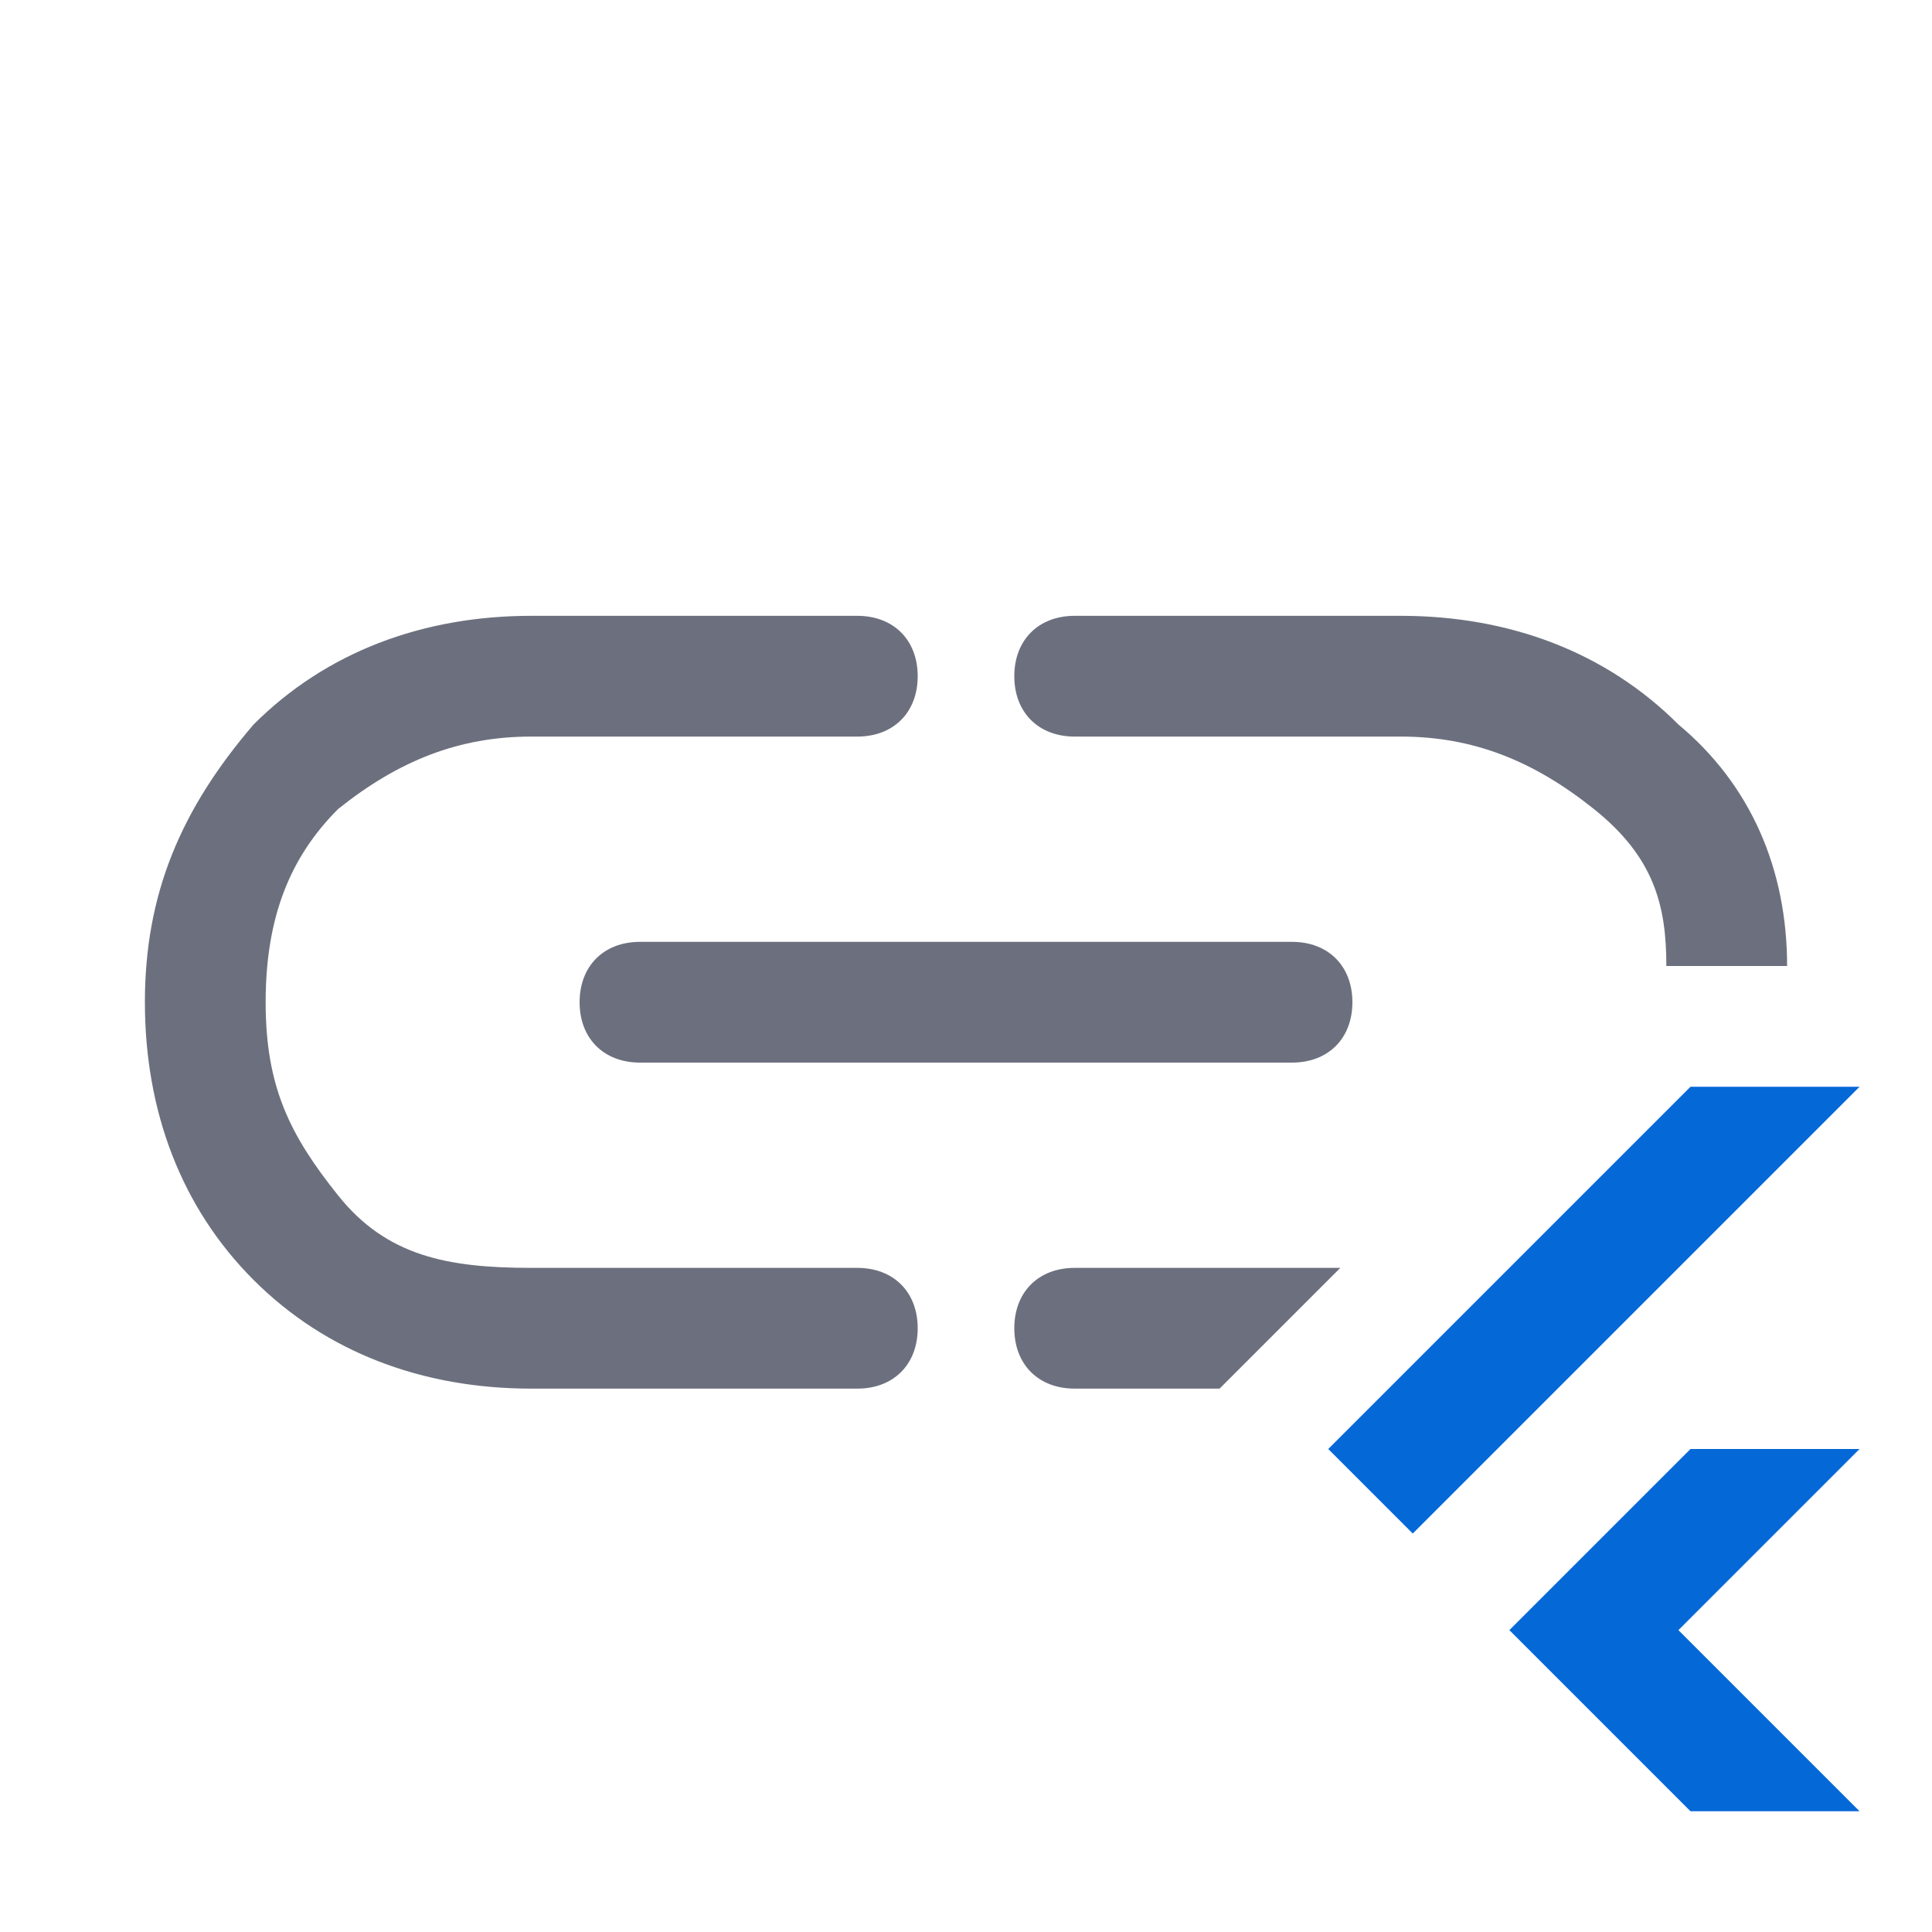
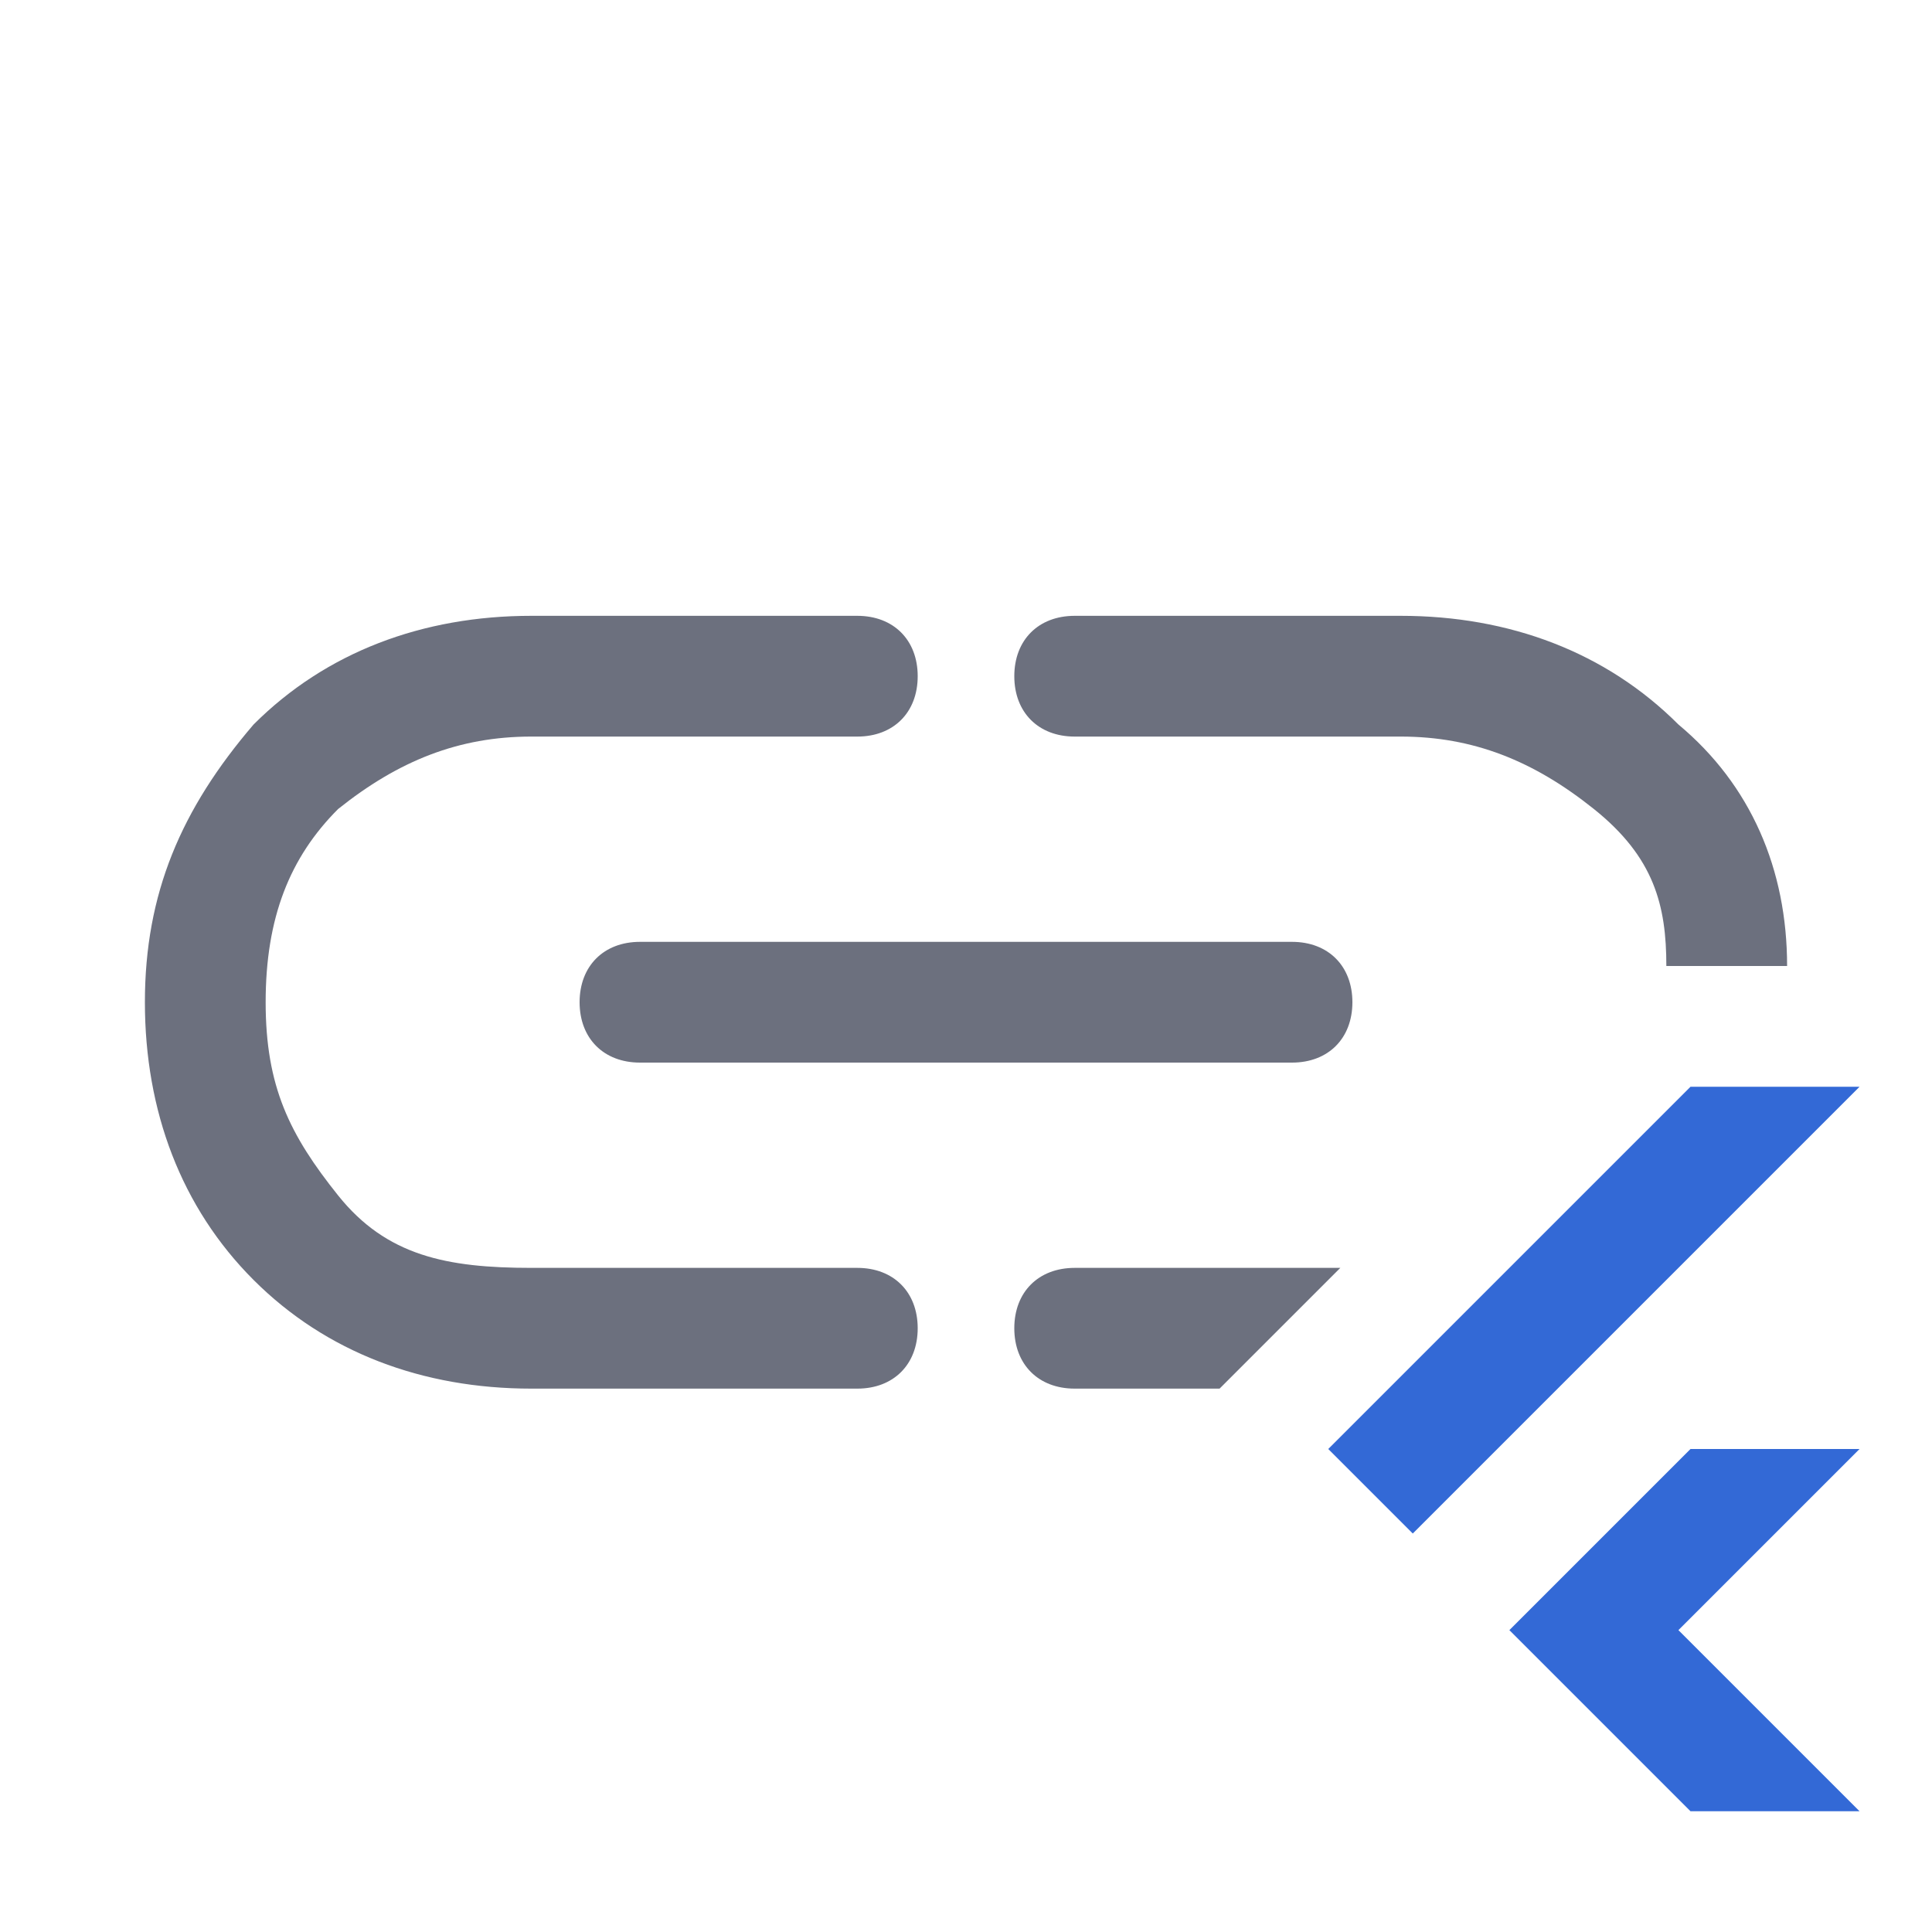
<svg xmlns="http://www.w3.org/2000/svg" width="16" height="16" viewBox="0 0 16 16" fill="none">
  <path d="M7.1 11.5H4.4C3.5 11.5 2.7 11.2 2.1 10.6C1.5 10 1.2 9.2 1.2 8.3C1.2 7.4 1.5 6.7 2.1 6C2.7 5.4 3.5 5.1 4.4 5.1H7.1C7.4 5.1 7.6 5.3 7.6 5.6C7.6 5.9 7.4 6.1 7.1 6.1H4.4C3.8 6.1 3.3 6.3 2.8 6.7C2.4 7.1 2.2 7.6 2.2 8.3C2.2 9 2.4 9.4 2.8 9.9C3.2 10.4 3.7 10.5 4.4 10.5H7.1C7.4 10.5 7.6 10.7 7.6 11C7.6 11.3 7.4 11.5 7.1 11.5Z" fill="#6C707E" />
  <path d="M10.7 8.8H5.3C5 8.8 4.8 8.6 4.8 8.3C4.8 8 5 7.8 5.3 7.8H10.7C11 7.8 11.2 8 11.2 8.3C11.2 8.6 11 8.8 10.7 8.8Z" fill="#6C707E" />
-   <path d="M11.7 12.7L15.4 9H14L11 12L11.7 12.7Z" fill="#0468D7" />
-   <path d="M15.4 12H14L12.5 13.5L14 15H15.4L13.9 13.5L15.4 12Z" fill="#0468D7" />
+   <path d="M11.7 12.7L15.4 9H14L11 12L11.7 12.7Z" fill="#3369D6" />
+   <path d="M15.4 12H14L12.5 13.5L14 15H15.4L13.9 13.5L15.4 12Z" fill="#3369D6" />
  <path d="M10.3 11.3L11.1 10.5H8.9C8.6 10.5 8.4 10.7 8.4 11C8.4 11.3 8.6 11.5 8.9 11.5H10.1L10.3 11.3Z" fill="#6C707E" />
  <path d="M8.9 6.1H11.6C12.2 6.1 12.7 6.3 13.2 6.7C13.7 7.1 13.8 7.5 13.8 8H14.8C14.8 7.2 14.5 6.5 13.9 6C13.3 5.4 12.5 5.1 11.6 5.1H8.9C8.6 5.1 8.4 5.3 8.4 5.6C8.4 5.9 8.6 6.1 8.9 6.1Z" fill="#6C707E" />
</svg>
